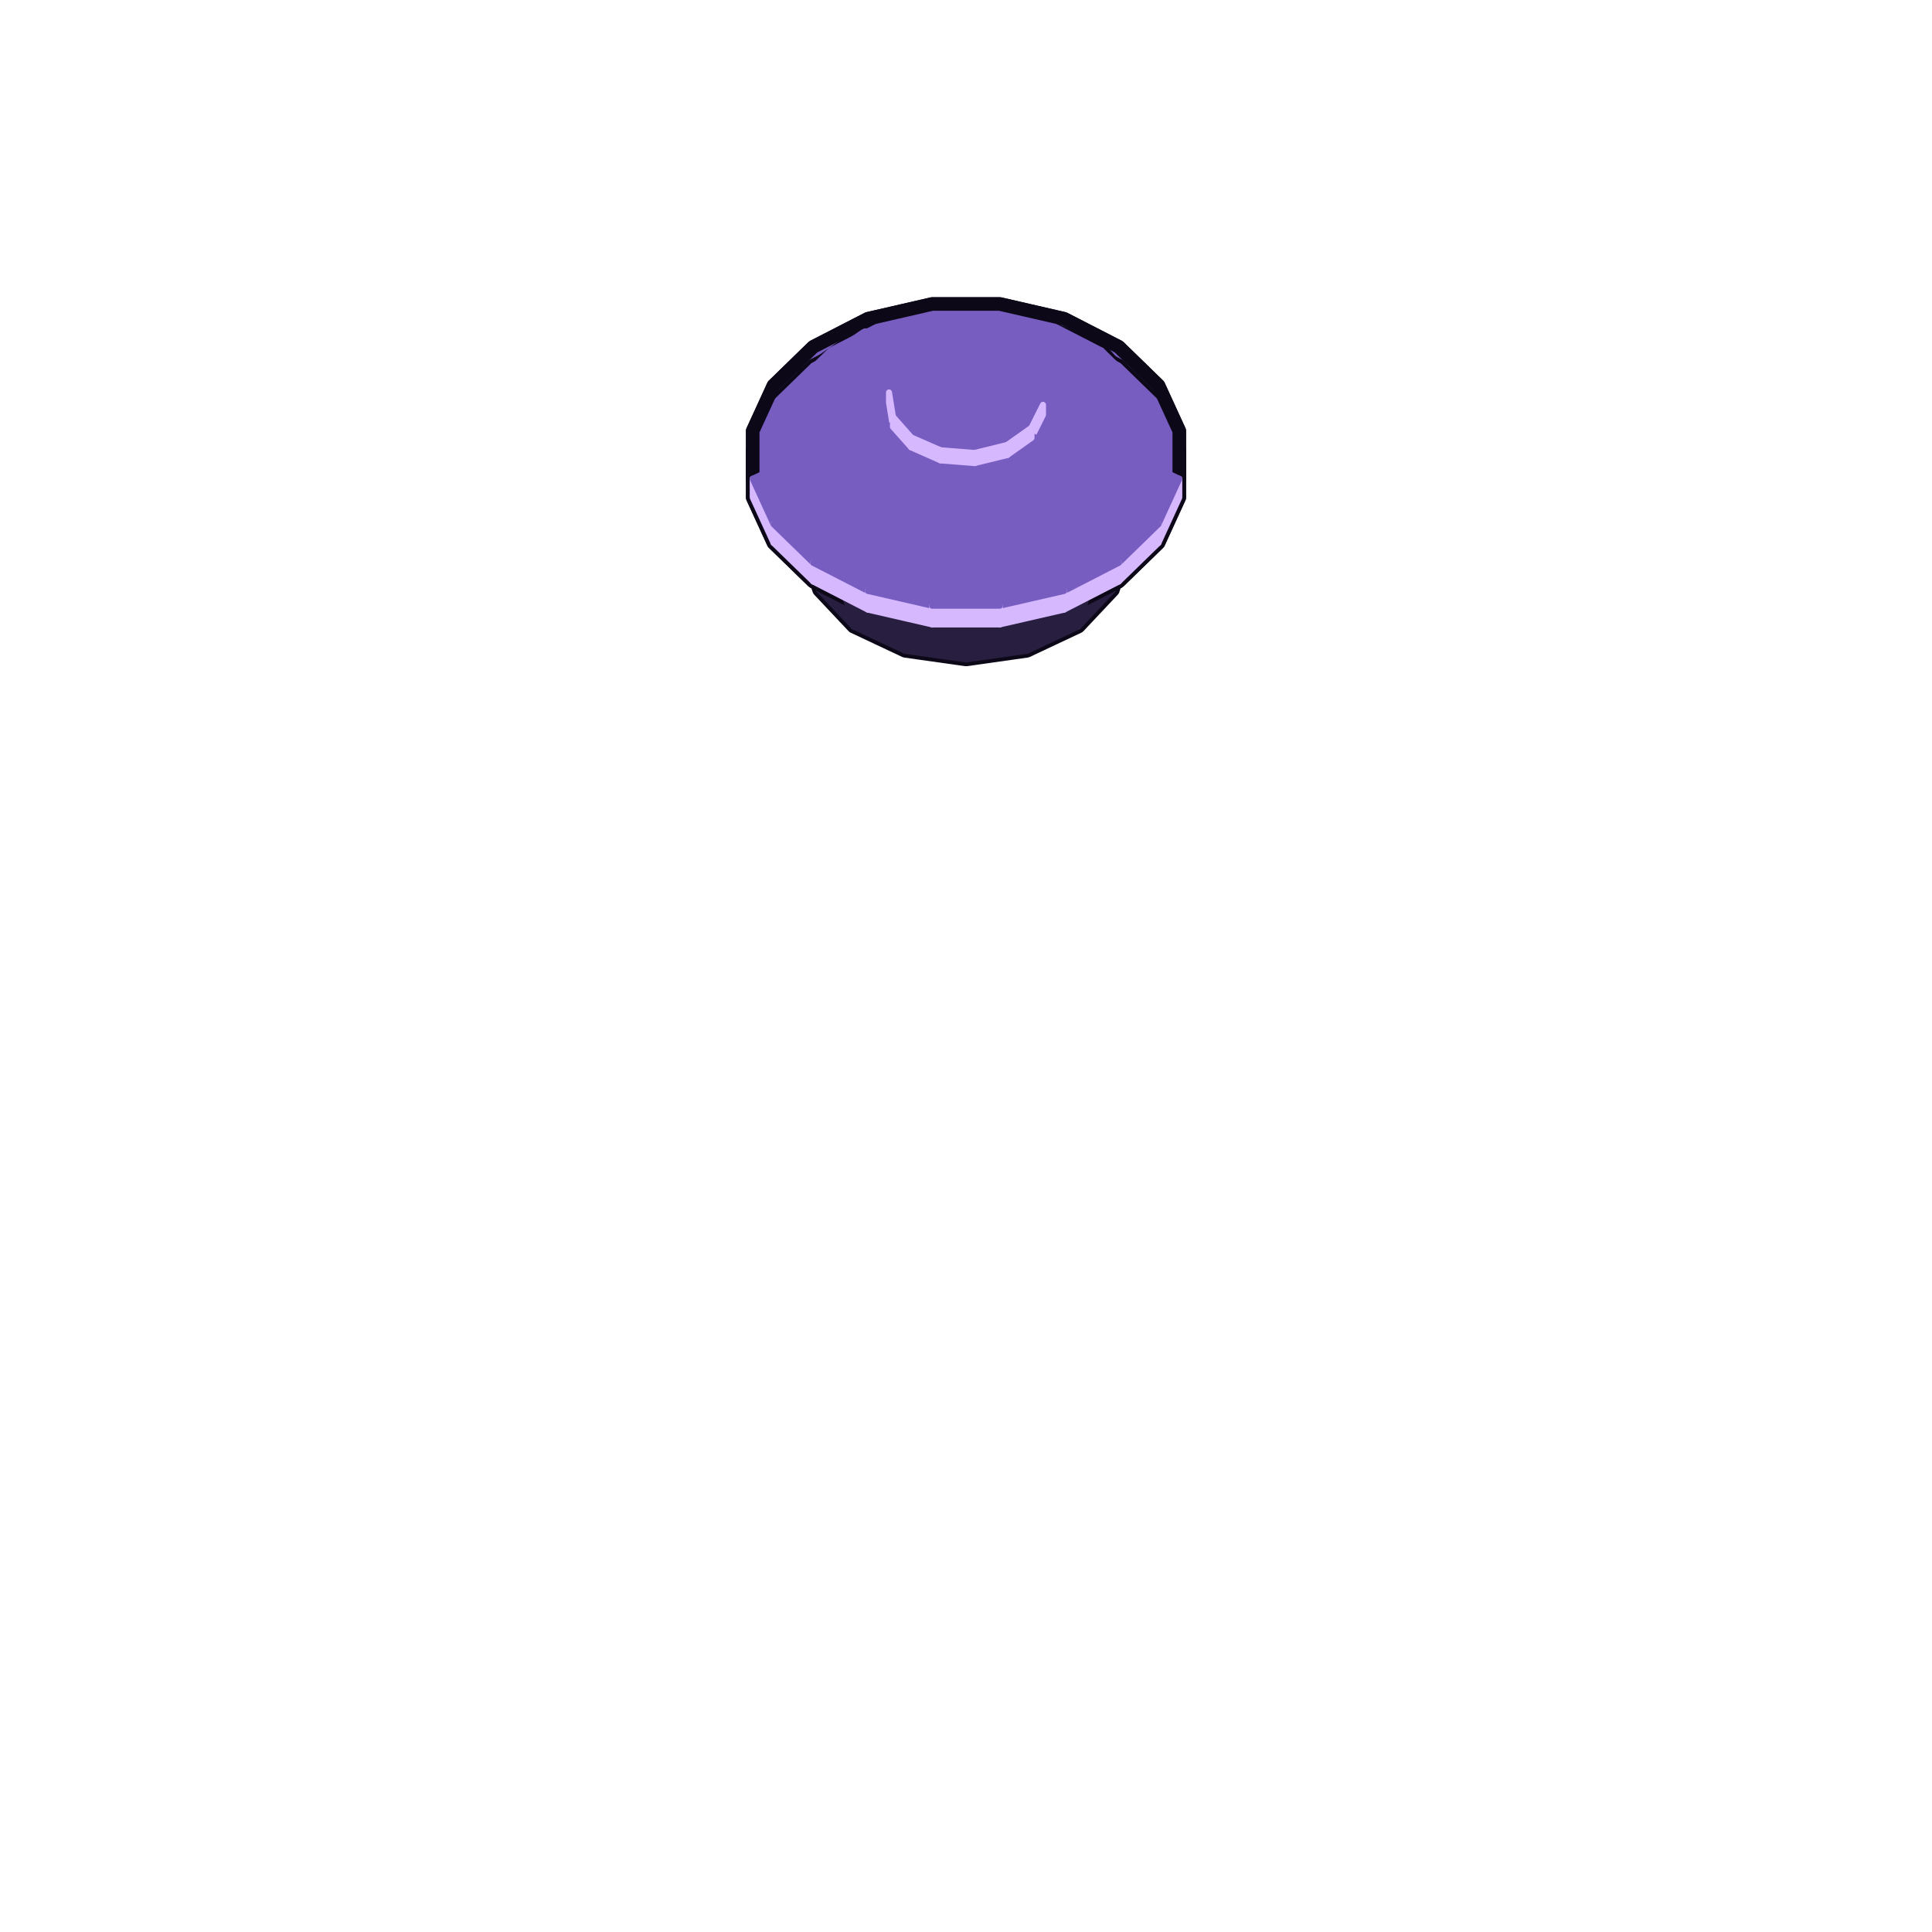
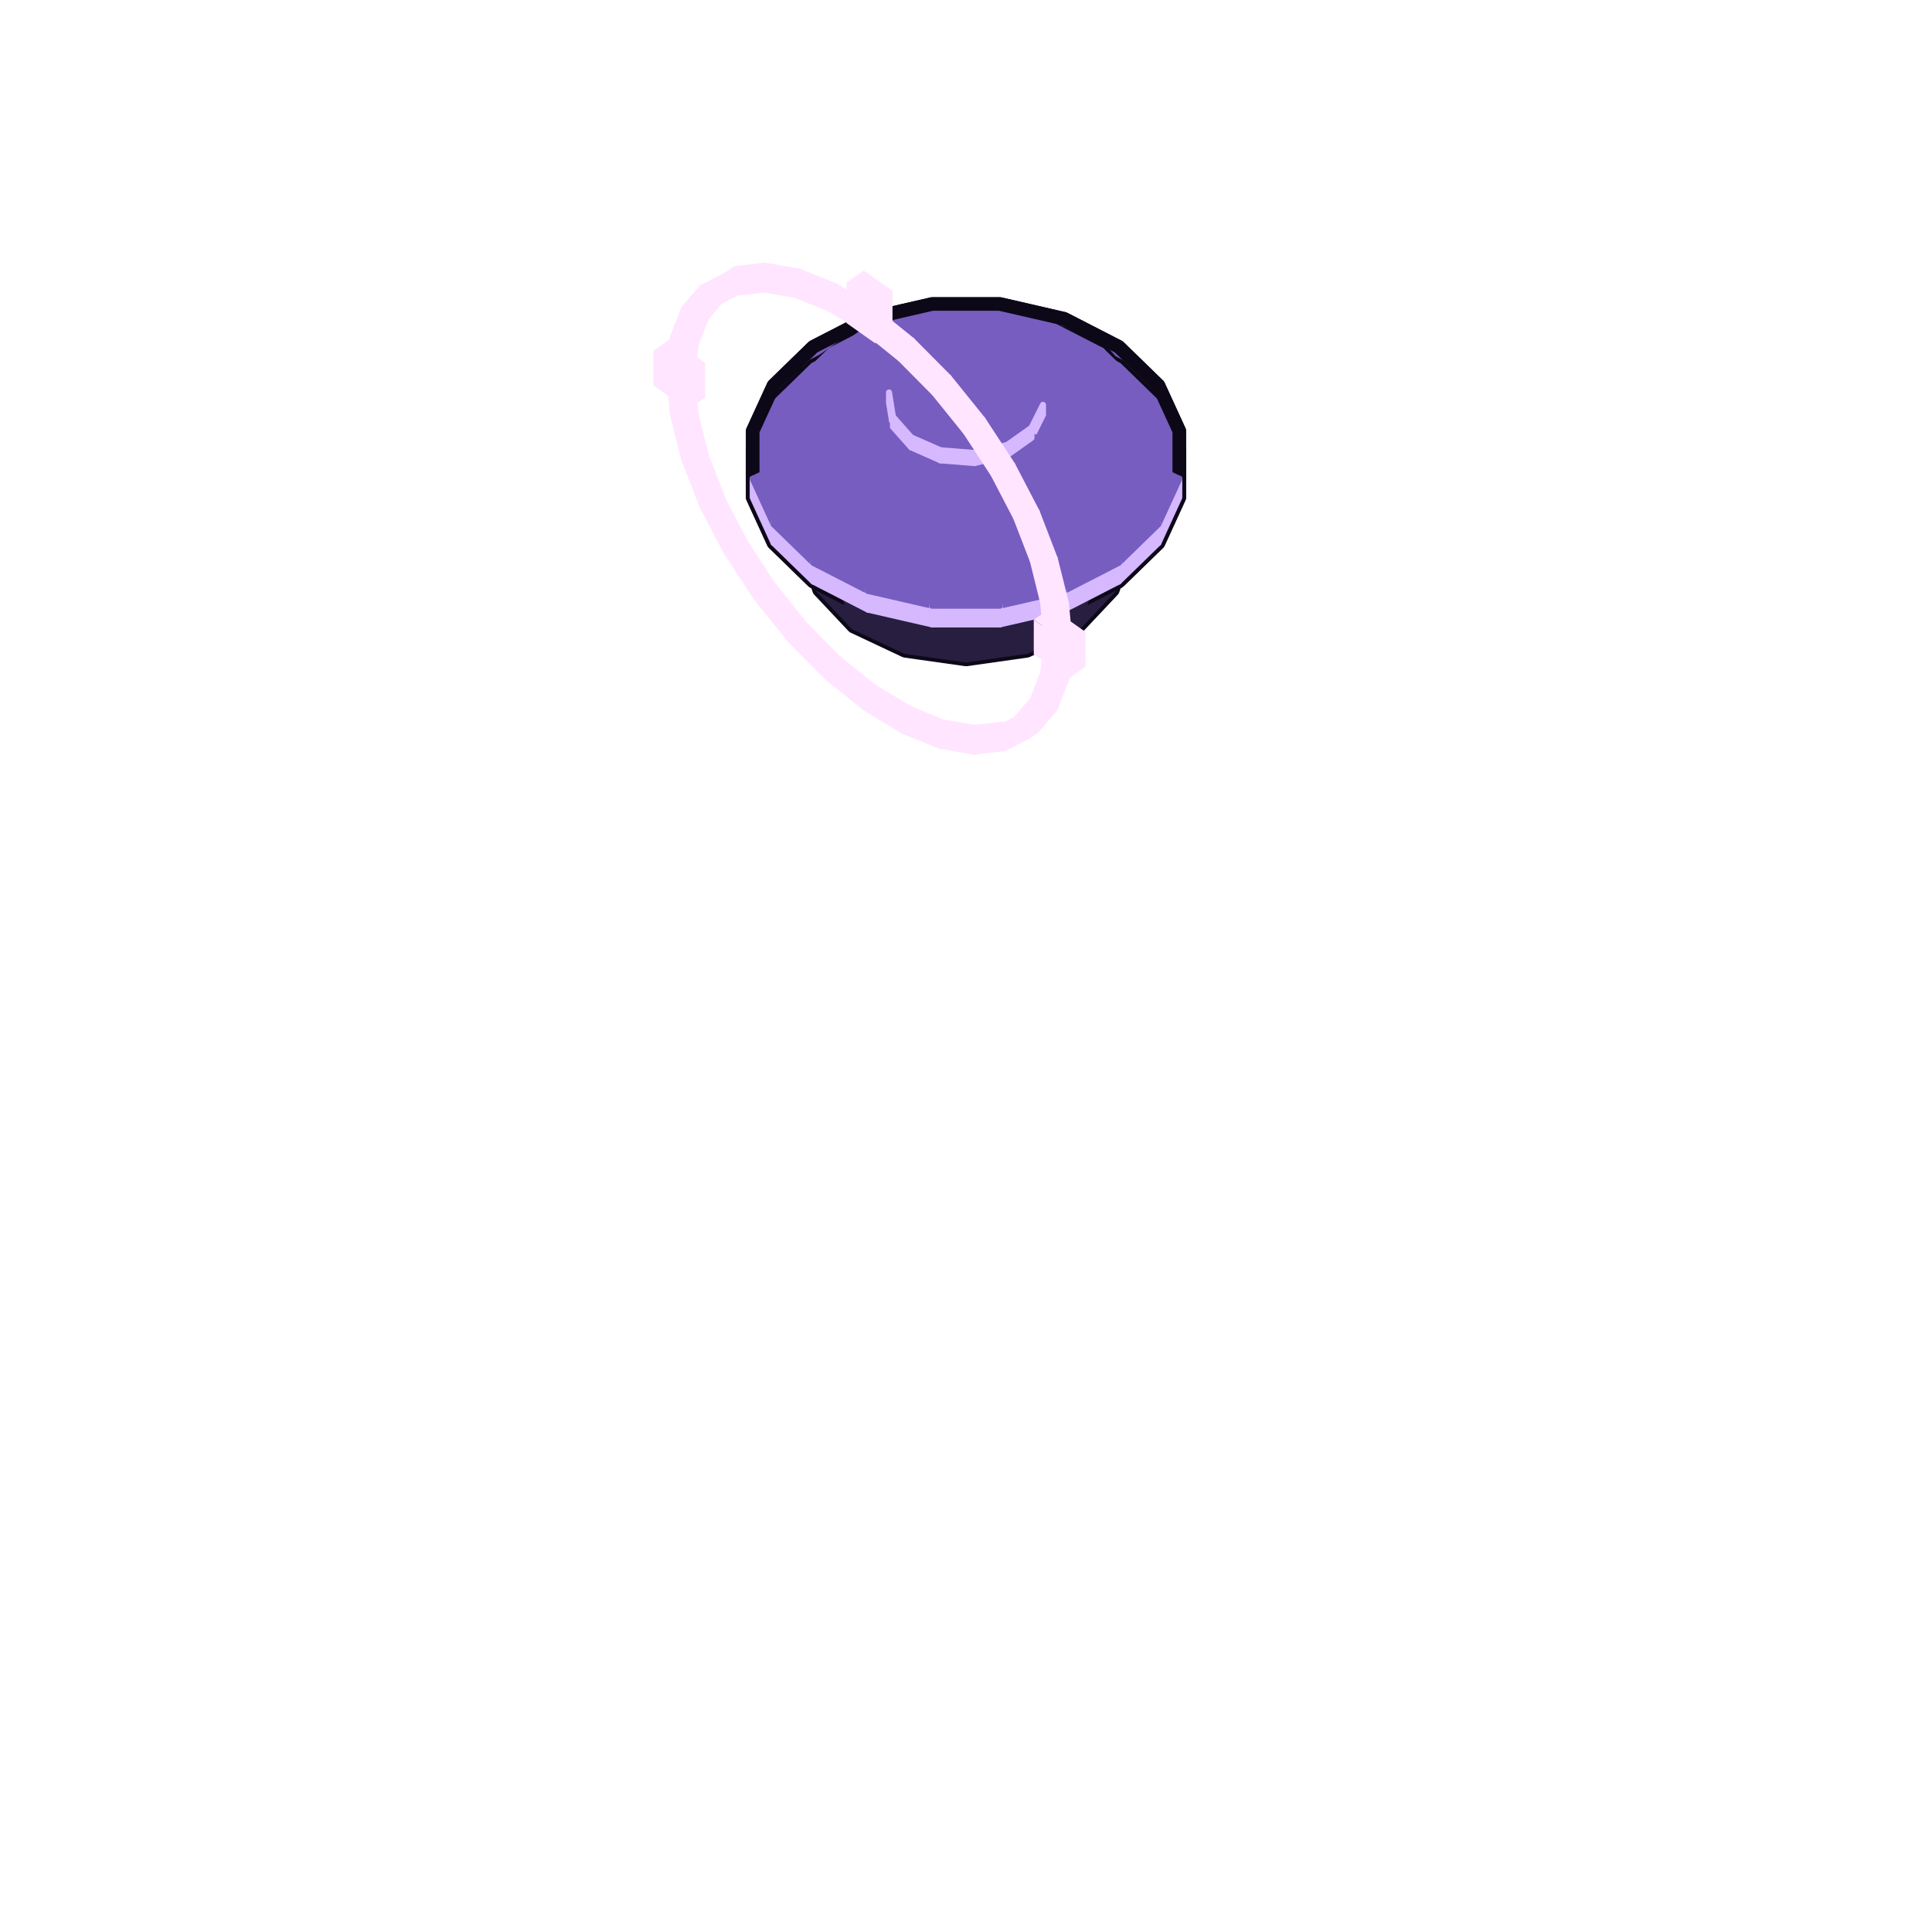
<svg xmlns="http://www.w3.org/2000/svg" viewBox="0 0 128 128" width="128" height="128" data-part-id="mage_head" data-type="head" data-direction="north">
  <g stroke="#0d0818" stroke-width="0.9" stroke-linejoin="round">
    <path d="M49.87 28.55 L51.25 25.54 L53.88 22.98 L57.5 21.12 L61.76 20.14 L66.24 20.14 L70.5 21.12 L74.12 22.98 L76.75 25.54 L78.13 28.55 L78.13 31.72 L76.75 34.73 L74.12 37.29 L70.5 39.15 L66.24 40.13 L61.76 40.13 L57.5 39.15 L53.88 37.29 L51.25 34.73 L49.87 31.72 Z" fill="none" />
    <path d="M66.24 20.14 L61.76 20.14 L62.01 20.7 L65.99 20.7 Z" fill="#775dc0" stroke="#775dc0" stroke-width="0.4" />
    <path d="M70.5 21.12 L66.24 20.14 L65.99 20.7 L69.76 21.57 Z" fill="#775dc0" stroke="#775dc0" stroke-width="0.4" />
    <path d="M61.76 20.14 L57.5 21.12 L58.24 21.57 L62.01 20.7 Z" fill="#775dc0" stroke="#775dc0" stroke-width="0.4" />
    <path d="M74.12 22.98 L70.5 21.12 L69.76 21.57 L72.97 23.22 Z" fill="#775dc0" stroke="#775dc0" stroke-width="0.4" />
    <path d="M57.5 21.12 L53.88 22.98 L55.03 23.22 L58.24 21.57 Z" fill="#775dc0" stroke="#775dc0" stroke-width="0.4" />
+     <path d="M50.64 39.18 L48.81 36.39 L48.14 36.59 L50.11 39.6 Z" fill="#ffe5ff" stroke="#ffe5ff" stroke-width="0.4" />
+     <path d="M48.81 36.39 L47.32 33.51 L46.52 33.48 L48.14 36.59 Z" fill="#ffe5ff" stroke="#ffe5ff" stroke-width="0.4" />
+     <path d="M51.21 38.77 L49.39 35.99 L48.81 36.39 L50.64 39.18 Z" fill="#ffe5ff" stroke="#ffe5ff" stroke-width="0.4" />
+     <path d="M49.39 35.99 L47.89 33.11 L47.32 33.51 L48.81 36.39 Z" fill="#ffe5ff" stroke="#ffe5ff" stroke-width="0.4" />
+     <path d="M52.71 41.76 L50.64 39.18 L50.11 39.6 L52.35 42.38 Z" fill="#ffe5ff" stroke="#ffe5ff" stroke-width="0.4" />
+     <path d="M47.32 33.51 L46.21 30.65 L45.32 30.39 L46.52 33.48 Z" fill="#ffe5ff" stroke="#ffe5ff" stroke-width="0.4" />
+     <path d="M53.29 41.36 L51.21 38.77 L50.64 39.18 L52.71 41.76 Z" fill="#ffe5ff" stroke="#ffe5ff" stroke-width="0.4" />
+     <path d="M47.89 33.11 L46.78 30.24 L46.21 30.65 L47.32 33.51 Z" fill="#ffe5ff" stroke="#ffe5ff" stroke-width="0.4" />
+     <path d="M54.97 44.04 L52.71 41.76 L52.35 42.38 L54.79 44.85 Z" fill="#ffe5ff" stroke="#ffe5ff" stroke-width="0.4" />
+     <path d="M46.21 30.65 L45.52 27.91 L44.58 27.43 L45.32 30.39 Z" fill="#ffe5ff" stroke="#ffe5ff" stroke-width="0.4" />
+     <path d="M55.54 43.64 L53.29 41.36 L52.71 41.76 L54.97 44.04 Z" fill="#ffe5ff" stroke="#ffe5ff" stroke-width="0.4" />
+     <path d="M46.78 30.24 L46.09 27.5 L45.52 27.91 L46.21 30.65 Z" fill="#ffe5ff" stroke="#ffe5ff" stroke-width="0.4" />
    <path d="M53.88 22.98 L51.25 25.54 L52.69 25.49 L55.03 23.22 Z" fill="#775dc0" stroke="#775dc0" stroke-width="0.4" />
    <path d="M76.75 25.54 L74.12 22.98 L72.97 23.22 L75.31 25.49 Z" fill="#775dc0" stroke="#775dc0" stroke-width="0.4" />
    <path d="M51.39 28.56 L53.26 24.79 L57.25 21.96 L62.58 20.64 L68.19 21.09 L72.97 23.22 L75.98 26.6 L76.61 30.56 L74.74 34.33 L70.75 37.16 L65.42 38.48 L59.81 38.03 L55.03 35.91 L52.02 32.52 Z" fill="none" />
    <path d="M57.25 21.96 L53.26 24.79 L55.08 24.26 L58.4 21.92 Z" fill="#775dc0" stroke="#775dc0" stroke-width="0.4" />
    <path d="M56.96 34.91 L58.85 32.6 L62.11 31.26 L65.89 31.26 L69.15 32.6 L71.04 34.91 L71.04 37.58 L70.0 38.91 L68.39 40.87 L65.61 42.01 L62.39 42.01 L59.61 40.87 L58.0 38.91 L56.96 37.58 Z" fill="none" />
    <path d="M69.15 32.6 L65.89 31.26 L62.11 31.26 L58.85 32.6 L56.96 34.91 L56.96 37.58 L58.85 39.89 L62.11 41.22 L65.89 41.22 L69.15 39.89 L71.04 37.58 L71.04 34.91 Z" fill="#8f7fbd" stroke="#8f7fbd" stroke-width="0.4" />
+     <path d="M57.32 45.93 L54.97 44.04 L54.79 44.85 L57.32 46.89 Z" fill="#ffe5ff" stroke="#ffe5ff" stroke-width="0.4" />
+     <path d="M45.52 27.91 L45.29 25.4 L44.34 24.72 L44.58 27.43 Z" fill="#ffe5ff" stroke="#ffe5ff" stroke-width="0.4" />
+     <path d="M57.89 45.53 L55.54 43.64 L54.97 44.04 L57.32 45.93 Z" fill="#ffe5ff" stroke="#ffe5ff" stroke-width="0.4" />
+     <path d="M46.09 27.5 L45.86 24.99 L45.29 25.4 L45.52 27.91 Z" fill="#ffe5ff" stroke="#ffe5ff" stroke-width="0.4" />
    <path d="M67.48 21.2 L62.82 20.82 L63.33 22.81 L65.96 23.02 Z" fill="#775dc0" stroke="#775dc0" stroke-width="0.4" />
    <path d="M62.82 20.82 L58.4 21.92 L60.84 23.43 L63.33 22.81 Z" fill="#775dc0" stroke="#775dc0" stroke-width="0.4" />
    <path d="M75.98 26.6 L72.97 23.22 L71.45 22.96 L73.94 25.76 Z" fill="#775dc0" stroke="#775dc0" stroke-width="0.4" />
+     <path d="M43.29 25.53 L45.58 27.15 L45.58 24.86 L43.29 23.24 Z" fill="#ffe5ff" stroke="none" />
    <path d="M71.45 22.96 L67.48 21.2 L65.96 23.02 L68.2 24.01 Z" fill="#775dc0" stroke="#775dc0" stroke-width="0.4" />
+     <path d="M45.58 27.15 L46.72 26.34 L46.72 24.05 L45.58 24.86 Z" fill="#ffe5ff" stroke="none" />
+     <path d="M45.58 24.86 L46.72 24.05 L44.43 22.43 L43.29 23.24 Z" fill="#ffe5ff" stroke="none" />
    <path d="M51.25 25.54 L49.87 28.55 L51.47 28.16 L52.69 25.49 Z" fill="#775dc0" stroke="#775dc0" stroke-width="0.4" />
    <path d="M78.13 28.55 L76.75 25.54 L75.31 25.49 L76.53 28.16 Z" fill="#775dc0" stroke="#775dc0" stroke-width="0.4" />
    <path d="M68.39 40.87 L70.0 38.91 L71.04 37.58 L69.15 39.89 Z" fill="#271e40" stroke="#271e40" stroke-width="0.4" />
    <path d="M58.0 38.91 L59.61 40.87 L58.85 39.89 L56.96 37.58 Z" fill="#8f7fbd" stroke="#8f7fbd" stroke-width="0.4" />
+     <path d="M45.29 25.4 L45.52 23.22 L44.58 22.37 L44.34 24.72 Z" fill="#ffe5ff" stroke="#ffe5ff" stroke-width="0.4" />
+     <path d="M59.66 47.36 L57.32 45.93 L57.32 46.89 L59.85 48.43 Z" fill="#ffe5ff" stroke="#ffe5ff" stroke-width="0.4" />
+     <path d="M45.86 24.99 L46.09 22.81 L45.52 23.22 L45.29 25.4 Z" fill="#ffe5ff" stroke="#ffe5ff" stroke-width="0.4" />
+     <path d="M60.24 46.95 L57.89 45.53 L57.32 45.93 L59.66 47.36 Z" fill="#ffe5ff" stroke="#ffe5ff" stroke-width="0.4" />
    <path d="M58.4 21.92 L55.08 24.26 L58.97 24.75 L60.84 23.43 Z" fill="#775dc0" stroke="#775dc0" stroke-width="0.4" />
    <path d="M52.39 33.0 L53.27 29.86 L55.79 27.19 L59.56 25.41 L64.0 24.79 L68.44 25.41 L72.21 27.19 L74.73 29.86 L75.61 33.0 L74.73 36.14 L73.73 39.09 L71.45 41.51 L68.03 43.12 L64.0 43.69 L59.97 43.12 L56.55 41.51 L54.27 39.09 L53.27 36.14 Z" fill="none" />
    <path d="M72.21 27.19 L68.44 25.41 L64.0 24.79 L59.56 25.41 L55.79 27.19 L53.27 29.86 L52.39 33.0 L53.27 36.14 L55.79 38.8 L59.56 40.58 L64.0 41.21 L68.44 40.58 L72.21 38.8 L74.73 36.14 L75.61 33.0 L74.73 29.86 Z" fill="#463673" stroke="#463673" stroke-width="0.4" />
    <path d="M53.26 24.79 L51.39 28.56 L53.54 27.39 L55.08 24.26 Z" fill="#775dc0" stroke="#775dc0" stroke-width="0.4" />
    <path d="M73.73 39.09 L74.53 36.24 L75.61 33.0 L74.73 36.14 Z" fill="#271e40" stroke="#271e40" stroke-width="0.4" />
    <path d="M53.47 36.24 L54.27 39.09 L53.27 36.14 L52.39 33.0 Z" fill="#271e40" stroke="#271e40" stroke-width="0.4" />
    <path d="M73.94 25.76 L71.45 22.96 L68.2 24.01 L69.61 25.6 Z" fill="#775dc0" stroke="#775dc0" stroke-width="0.4" />
    <path d="M51.31 31.85 L52.28 28.42 L55.03 25.51 L59.14 23.56 L64.0 22.88 L68.86 23.56 L72.97 25.51 L75.72 28.42 L76.69 31.85 L75.72 35.29 L72.97 38.2 L72.21 38.8 L68.44 40.58 L64.0 41.21 L59.56 40.58 L55.79 38.8 L55.03 38.2 L52.28 35.29 Z" fill="none" />
    <path d="M72.97 25.51 L68.86 23.56 L64.0 22.88 L59.14 23.56 L55.03 25.51 L52.28 28.42 L51.31 31.85 L52.28 35.29 L55.03 38.2 L59.14 40.14 L64.0 40.82 L68.86 40.14 L72.97 38.2 L75.72 35.29 L76.69 31.85 L75.72 28.42 Z" fill="#775dc0" stroke="#775dc0" stroke-width="0.4" />
    <path d="M49.87 29.79 L51.25 26.78 L53.88 24.22 L57.5 22.36 L61.76 21.38 L66.24 21.38 L70.5 22.36 L74.12 24.22 L76.75 26.78 L78.13 29.79 L78.13 32.96 L76.75 35.97 L74.12 38.53 L70.5 40.39 L66.24 41.37 L61.76 41.37 L57.5 40.39 L53.88 38.53 L51.25 35.97 L49.87 32.96 Z" fill="none" />
    <path d="M74.12 24.22 L70.5 22.36 L66.24 21.38 L61.76 21.38 L57.5 22.36 L53.88 24.22 L51.25 26.78 L49.87 29.79 L49.87 32.96 L51.25 35.97 L53.88 38.53 L57.5 40.39 L61.76 41.37 L66.24 41.37 L70.5 40.39 L74.12 38.53 L76.75 35.97 L78.13 32.96 L78.13 29.79 L76.75 26.78 Z" fill="#775dc0" stroke="#775dc0" stroke-width="0.4" />
    <path d="M59.61 40.87 L62.39 42.01 L62.11 41.22 L58.85 39.89 Z" fill="#8f7fbd" stroke="#8f7fbd" stroke-width="0.4" />
    <path d="M65.61 42.01 L68.39 40.87 L69.15 39.89 L65.89 41.22 Z" fill="#271e40" stroke="#271e40" stroke-width="0.4" />
+     <path d="M45.52 23.22 L46.21 21.44 L45.32 20.45 L44.58 22.37 Z" fill="#ffe5ff" stroke="#ffe5ff" stroke-width="0.4" />
+     <path d="M61.92 48.27 L59.66 47.36 L59.85 48.43 L62.29 49.41 Z" fill="#ffe5ff" stroke="#ffe5ff" stroke-width="0.4" />
+     <path d="M46.09 22.81 L46.78 21.04 L46.21 21.44 L45.52 23.22 Z" fill="#ffe5ff" stroke="#ffe5ff" stroke-width="0.4" />
+     <path d="M62.49 47.87 L60.24 46.95 L59.66 47.36 L61.92 48.27 Z" fill="#ffe5ff" stroke="#ffe5ff" stroke-width="0.4" />
    <path d="M62.39 42.01 L65.61 42.01 L65.89 41.22 L62.11 41.22 Z" fill="#8f7fbd" stroke="#8f7fbd" stroke-width="0.4" />
    <path d="M55.08 24.26 L53.54 27.39 L58.1 26.51 L58.97 24.75 Z" fill="#775dc0" stroke="#775dc0" stroke-width="0.4" />
    <path d="M76.61 30.56 L75.98 26.6 L73.94 25.76 L74.46 29.06 Z" fill="#775dc0" stroke="#775dc0" stroke-width="0.4" />
    <path d="M49.87 28.55 L49.87 31.72 L51.47 30.96 L51.47 28.16 Z" fill="#775dc0" stroke="#775dc0" stroke-width="0.4" />
    <path d="M78.13 31.72 L78.13 28.55 L76.53 28.16 L76.53 30.96 Z" fill="#775dc0" stroke="#775dc0" stroke-width="0.4" />
    <path d="M65.96 23.02 L63.33 22.81 L64.0 26.6 L64.0 26.6 Z" fill="#775dc0" stroke="#775dc0" stroke-width="0.4" />
    <path d="M72.97 23.22 L69.76 21.57 L65.99 20.7 L62.01 20.7 L58.24 21.57 L55.03 23.22 L52.69 25.49 L51.47 28.16 L51.47 30.96 L52.69 33.63 L55.03 35.91 L58.24 37.56 L62.01 38.42 L65.99 38.42 L69.76 37.56 L72.97 35.91 L75.31 33.63 L76.53 30.96 L76.53 28.16 L75.31 25.49 Z" fill="#775dc0" stroke="#775dc0" stroke-width="0.4" />
    <path d="M63.33 22.81 L60.84 23.43 L64.0 26.6 L64.0 26.6 Z" fill="#775dc0" stroke="#775dc0" stroke-width="0.4" />
    <path d="M68.2 24.01 L65.96 23.02 L64.0 26.6 L64.0 26.6 Z" fill="#775dc0" stroke="#775dc0" stroke-width="0.4" />
    <path d="M60.84 23.43 L58.97 24.75 L64.0 26.6 L64.0 26.6 Z" fill="#775dc0" stroke="#775dc0" stroke-width="0.4" />
    <path d="M54.27 39.09 L56.55 41.51 L55.79 38.8 L53.27 36.14 Z" fill="#271e40" stroke="#271e40" stroke-width="0.4" />
    <path d="M71.45 41.51 L73.73 39.09 L74.73 36.14 L72.21 38.8 Z" fill="#271e40" stroke="#271e40" stroke-width="0.4" />
    <path d="M74.46 29.06 L73.94 25.76 L69.61 25.6 L69.9 27.45 Z" fill="#775dc0" stroke="#775dc0" stroke-width="0.4" />
    <path d="M69.61 25.6 L68.2 24.01 L64.0 26.6 L64.0 26.6 Z" fill="#775dc0" stroke="#775dc0" stroke-width="0.4" />
    <path d="M58.97 24.75 L58.1 26.51 L64.0 26.6 L64.0 26.6 Z" fill="#775dc0" stroke="#775dc0" stroke-width="0.4" />
+     <path d="M46.78 21.04 L47.89 19.74 L47.32 20.15 L46.21 21.44 Z" fill="#ffe5ff" stroke="#ffe5ff" stroke-width="0.4" />
+     <path d="M64.57 48.22 L62.49 47.87 L61.92 48.27 L64.0 48.63 Z" fill="#ffe5ff" stroke="#ffe5ff" stroke-width="0.4" />
    <path d="M51.39 28.56 L52.02 32.52 L54.06 30.68 L53.54 27.39 Z" fill="#775dc0" stroke="#775dc0" stroke-width="0.4" />
+     <path d="M46.21 21.44 L47.32 20.15 L46.52 19.06 L45.32 20.45 Z" fill="#ffe5ff" stroke="#ffe5ff" stroke-width="0.4" />
+     <path d="M64.0 48.63 L61.92 48.27 L62.29 49.41 L64.53 49.8 Z" fill="#ffe5ff" stroke="#ffe5ff" stroke-width="0.4" />
    <path d="M69.9 27.45 L69.61 25.6 L64.0 26.6 L64.0 26.6 Z" fill="#775dc0" stroke="#775dc0" stroke-width="0.4" />
    <path d="M53.54 27.39 L54.06 30.68 L58.39 28.37 L58.1 26.51 Z" fill="#775dc0" stroke="#775dc0" stroke-width="0.4" />
    <path d="M58.1 26.51 L58.39 28.37 L64.0 26.6 L64.0 26.6 Z" fill="#775dc0" stroke="#775dc0" stroke-width="0.4" />
    <path d="M49.87 28.55 L51.25 25.54 L53.88 22.98 L57.5 21.12 L61.76 20.14 L66.24 20.14 L70.5 21.12 L74.12 22.98 L76.75 25.54 L78.13 28.55 L78.13 32.96 L76.75 35.97 L74.12 38.53 L70.5 40.39 L66.24 41.37 L61.76 41.37 L57.5 40.39 L53.88 38.53 L51.25 35.97 L49.87 32.96 Z" fill="none" />
    <path d="M49.87 32.96 L51.25 35.97 L51.25 34.73 L49.87 31.72 Z" fill="#d6b8ff" stroke="#d6b8ff" stroke-width="0.4" />
    <path d="M76.75 35.97 L78.13 32.96 L78.13 31.72 L76.75 34.73 Z" fill="#d6b8ff" stroke="#d6b8ff" stroke-width="0.4" />
    <path d="M58.9 26.67 L59.16 28.28 L59.16 27.61 L58.9 26.0 Z" fill="#d6b8ff" stroke="#d6b8ff" stroke-width="0.4" />
    <path d="M69.03 29.22 L69.9 27.45 L64.0 26.6 L64.0 26.6 Z" fill="#775dc0" stroke="#775dc0" stroke-width="0.4" />
    <path d="M53.27 36.14 L55.79 38.8 L55.03 38.2 L52.28 35.29 Z" fill="#463673" stroke="#463673" stroke-width="0.4" />
    <path d="M72.21 38.8 L74.73 36.14 L75.72 35.29 L72.97 38.2 Z" fill="#271e40" stroke="#271e40" stroke-width="0.4" />
    <path d="M49.87 31.72 L51.25 34.73 L52.69 33.63 L51.47 30.96 Z" fill="#775dc0" stroke="#775dc0" stroke-width="0.4" />
    <path d="M76.75 34.73 L78.13 31.72 L76.53 30.96 L75.31 33.63 Z" fill="#775dc0" stroke="#775dc0" stroke-width="0.4" />
    <path d="M56.55 41.51 L59.97 43.12 L59.56 40.58 L55.79 38.8 Z" fill="#271e40" stroke="#271e40" stroke-width="0.4" />
    <path d="M68.03 43.12 L71.45 41.51 L72.21 38.8 L68.44 40.58 Z" fill="#271e40" stroke="#271e40" stroke-width="0.4" />
    <path d="M58.39 28.37 L59.8 29.95 L64.0 26.6 L64.0 26.6 Z" fill="#775dc0" stroke="#775dc0" stroke-width="0.4" />
    <path d="M74.74 34.33 L76.61 30.56 L74.46 29.06 L72.92 32.19 Z" fill="#775dc0" stroke="#775dc0" stroke-width="0.4" />
    <path d="M68.34 29.01 L69.1 27.48 L69.1 26.82 L68.34 28.34 Z" fill="#d6b8ff" stroke="#d6b8ff" stroke-width="0.4" />
    <path d="M72.92 32.19 L74.46 29.06 L69.9 27.45 L69.03 29.22 Z" fill="#775dc0" stroke="#775dc0" stroke-width="0.4" />
    <path d="M67.16 30.54 L69.03 29.22 L64.0 26.6 L64.0 26.6 Z" fill="#775dc0" stroke="#775dc0" stroke-width="0.4" />
+     <path d="M66.4 48.02 L64.57 48.22 L64.0 48.63 L65.82 48.42 Z" fill="#ffe5ff" stroke="#ffe5ff" stroke-width="0.4" />
+     <path d="M47.89 19.74 L49.39 18.98 L48.81 19.38 L47.32 20.15 Z" fill="#ffe5ff" stroke="#ffe5ff" stroke-width="0.4" />
    <path d="M59.8 29.95 L62.04 30.95 L64.0 26.6 L64.0 26.6 Z" fill="#775dc0" stroke="#775dc0" stroke-width="0.4" />
+     <path d="M47.32 20.15 L48.81 19.38 L48.14 18.23 L46.52 19.06 Z" fill="#ffe5ff" stroke="#ffe5ff" stroke-width="0.4" />
+     <path d="M65.82 48.42 L64.0 48.63 L64.53 49.8 L66.5 49.57 Z" fill="#ffe5ff" stroke="#ffe5ff" stroke-width="0.4" />
    <path d="M59.16 28.28 L60.37 29.64 L60.37 28.98 L59.16 27.61 Z" fill="#d6b8ff" stroke="#d6b8ff" stroke-width="0.4" />
    <path d="M64.67 31.16 L67.16 30.54 L64.0 26.6 L64.0 26.6 Z" fill="#775dc0" stroke="#775dc0" stroke-width="0.4" />
    <path d="M59.97 43.12 L64.0 43.69 L64.0 41.21 L59.56 40.58 Z" fill="#271e40" stroke="#271e40" stroke-width="0.4" />
    <path d="M64.0 43.69 L68.03 43.12 L68.44 40.58 L64.0 41.21 Z" fill="#271e40" stroke="#271e40" stroke-width="0.4" />
    <path d="M62.04 30.95 L64.67 31.16 L64.0 26.6 L64.0 26.6 Z" fill="#775dc0" stroke="#775dc0" stroke-width="0.4" />
    <path d="M54.06 30.68 L56.55 33.49 L59.8 29.95 L58.39 28.37 Z" fill="#775dc0" stroke="#775dc0" stroke-width="0.4" />
    <path d="M66.73 30.15 L68.34 29.01 L68.34 28.34 L66.73 29.48 Z" fill="#d6b8ff" stroke="#d6b8ff" stroke-width="0.4" />
    <path d="M52.02 32.52 L55.03 35.91 L56.55 33.49 L54.06 30.68 Z" fill="#775dc0" stroke="#775dc0" stroke-width="0.4" />
    <path d="M55.79 38.8 L59.56 40.58 L59.14 40.14 L55.03 38.2 Z" fill="#463673" stroke="#463673" stroke-width="0.4" />
    <path d="M68.44 40.58 L72.21 38.8 L72.97 38.2 L68.86 40.14 Z" fill="#271e40" stroke="#271e40" stroke-width="0.4" />
    <path d="M60.37 29.64 L62.31 30.5 L62.31 29.83 L60.37 28.98 Z" fill="#d6b8ff" stroke="#d6b8ff" stroke-width="0.4" />
    <path d="M51.25 35.97 L53.88 38.53 L53.88 37.29 L51.25 34.73 Z" fill="#d6b8ff" stroke="#d6b8ff" stroke-width="0.4" />
    <path d="M74.12 38.53 L76.75 35.97 L76.75 34.73 L74.12 37.29 Z" fill="#d6b8ff" stroke="#d6b8ff" stroke-width="0.4" />
    <path d="M64.57 30.68 L66.73 30.15 L66.73 29.48 L64.57 30.01 Z" fill="#d6b8ff" stroke="#d6b8ff" stroke-width="0.4" />
    <path d="M51.25 34.73 L53.88 37.29 L55.03 35.91 L52.69 33.63 Z" fill="#775dc0" stroke="#775dc0" stroke-width="0.4" />
    <path d="M74.12 37.29 L76.75 34.73 L75.31 33.63 L72.97 35.91 Z" fill="#775dc0" stroke="#775dc0" stroke-width="0.4" />
    <path d="M69.6 34.53 L72.92 32.19 L69.03 29.22 L67.16 30.54 Z" fill="#775dc0" stroke="#775dc0" stroke-width="0.4" />
    <path d="M62.31 30.5 L64.57 30.68 L64.57 30.01 L62.31 29.83 Z" fill="#d6b8ff" stroke="#d6b8ff" stroke-width="0.4" />
+     <path d="M48.14 18.23 L50.11 18.01 L50.68 17.6 L48.71 17.83 Z" fill="#ffe5ff" stroke="#ffe5ff" stroke-width="0.4" />
+     <path d="M68.11 48.75 L66.5 49.57 L67.07 49.17 L68.69 48.34 Z" fill="#ffe5ff" stroke="#ffe5ff" stroke-width="0.4" />
    <path d="M70.75 37.16 L74.74 34.33 L72.92 32.19 L69.6 34.53 Z" fill="#775dc0" stroke="#775dc0" stroke-width="0.4" />
    <path d="M56.55 33.49 L60.52 35.25 L62.04 30.95 L59.8 29.95 Z" fill="#775dc0" stroke="#775dc0" stroke-width="0.4" />
+     <path d="M48.81 19.38 L50.64 19.18 L50.11 18.01 L48.14 18.23 Z" fill="#ffe5ff" stroke="#ffe5ff" stroke-width="0.4" />
+     <path d="M67.32 47.66 L65.82 48.42 L66.5 49.57 L68.11 48.75 Z" fill="#ffe5ff" stroke="#ffe5ff" stroke-width="0.4" />
    <path d="M59.56 40.58 L64.0 41.21 L64.0 40.82 L59.14 40.14 Z" fill="#463673" stroke="#463673" stroke-width="0.4" />
    <path d="M64.0 41.21 L68.44 40.58 L68.86 40.14 L64.0 40.82 Z" fill="#271e40" stroke="#271e40" stroke-width="0.4" />
    <path d="M65.18 35.62 L69.6 34.53 L67.16 30.54 L64.67 31.16 Z" fill="#775dc0" stroke="#775dc0" stroke-width="0.4" />
    <path d="M60.52 35.25 L65.18 35.62 L64.67 31.16 L62.04 30.95 Z" fill="#775dc0" stroke="#775dc0" stroke-width="0.4" />
    <path d="M53.88 38.53 L57.5 40.39 L57.5 39.15 L53.88 37.29 Z" fill="#d6b8ff" stroke="#d6b8ff" stroke-width="0.4" />
    <path d="M70.5 40.39 L74.12 38.53 L74.12 37.29 L70.5 39.15 Z" fill="#d6b8ff" stroke="#d6b8ff" stroke-width="0.4" />
    <path d="M55.03 35.91 L59.81 38.03 L60.52 35.25 L56.55 33.49 Z" fill="#775dc0" stroke="#775dc0" stroke-width="0.4" />
    <path d="M53.88 37.29 L57.5 39.15 L58.24 37.56 L55.03 35.91 Z" fill="#775dc0" stroke="#775dc0" stroke-width="0.4" />
    <path d="M70.5 39.15 L74.12 37.29 L72.97 35.91 L69.76 37.56 Z" fill="#775dc0" stroke="#775dc0" stroke-width="0.4" />
    <path d="M65.42 38.48 L70.75 37.16 L69.6 34.53 L65.18 35.62 Z" fill="#775dc0" stroke="#775dc0" stroke-width="0.4" />
    <path d="M59.81 38.03 L65.42 38.48 L65.18 35.62 L60.52 35.25 Z" fill="#775dc0" stroke="#775dc0" stroke-width="0.4" />
+     <path d="M50.11 18.01 L52.35 18.4 L52.92 17.99 L50.68 17.6 Z" fill="#ffe5ff" stroke="#ffe5ff" stroke-width="0.4" />
+     <path d="M69.31 47.35 L68.11 48.75 L68.69 48.34 L69.88 46.95 Z" fill="#ffe5ff" stroke="#ffe5ff" stroke-width="0.4" />
+     <path d="M50.64 19.18 L52.71 19.54 L52.35 18.4 L50.11 18.01 Z" fill="#ffe5ff" stroke="#ffe5ff" stroke-width="0.4" />
+     <path d="M68.43 46.36 L67.32 47.66 L68.11 48.75 L69.31 47.35 Z" fill="#ffe5ff" stroke="#ffe5ff" stroke-width="0.4" />
    <path d="M57.5 40.39 L61.76 41.37 L61.76 40.13 L57.5 39.15 Z" fill="#d6b8ff" stroke="#d6b8ff" stroke-width="0.4" />
    <path d="M66.24 41.37 L70.5 40.39 L70.5 39.15 L66.24 40.13 Z" fill="#d6b8ff" stroke="#d6b8ff" stroke-width="0.4" />
    <path d="M57.5 39.15 L61.76 40.13 L62.01 38.42 L58.24 37.56 Z" fill="#775dc0" stroke="#775dc0" stroke-width="0.4" />
    <path d="M66.24 40.13 L70.5 39.15 L69.76 37.56 L65.99 38.42 Z" fill="#775dc0" stroke="#775dc0" stroke-width="0.4" />
    <path d="M61.76 41.37 L66.24 41.37 L66.24 40.13 L61.76 40.13 Z" fill="#d6b8ff" stroke="#d6b8ff" stroke-width="0.4" />
    <path d="M61.76 40.13 L66.24 40.13 L65.99 38.42 L62.01 38.42 Z" fill="#775dc0" stroke="#775dc0" stroke-width="0.4" />
+     <path d="M52.71 19.54 L54.97 20.45 L54.79 19.38 L52.35 18.4 Z" fill="#ffe5ff" stroke="#ffe5ff" stroke-width="0.4" />
+     <path d="M69.11 44.59 L68.43 46.36 L69.31 47.35 L70.05 45.44 Z" fill="#ffe5ff" stroke="#ffe5ff" stroke-width="0.4" />
+     <path d="M52.35 18.4 L54.79 19.38 L55.36 18.97 L52.92 17.99 Z" fill="#ffe5ff" stroke="#ffe5ff" stroke-width="0.4" />
+     <path d="M70.05 45.44 L69.31 47.35 L69.88 46.95 L70.62 45.03 Z" fill="#ffe5ff" stroke="#ffe5ff" stroke-width="0.4" />
+     <path d="M54.97 20.45 L57.32 21.88 L57.32 20.92 L54.79 19.38 Z" fill="#ffe5ff" stroke="#ffe5ff" stroke-width="0.4" />
+     <path d="M69.35 42.41 L69.11 44.59 L70.05 45.44 L70.3 43.08 Z" fill="#ffe5ff" stroke="#ffe5ff" stroke-width="0.4" />
+     <path d="M54.79 19.38 L57.32 20.92 L57.89 20.52 L55.36 18.97 Z" fill="#ffe5ff" stroke="#ffe5ff" stroke-width="0.4" />
+     <path d="M70.3 43.08 L70.05 45.44 L70.62 45.03 L70.87 42.68 Z" fill="#ffe5ff" stroke="#ffe5ff" stroke-width="0.4" />
+     <path d="M68.49 43.35 L70.78 44.97 L70.78 42.68 L68.49 41.06 Z" fill="#ffe5ff" stroke="none" />
+     <path d="M70.78 44.97 L71.92 44.16 L71.92 41.87 L70.78 42.68 Z" fill="#ffe5ff" stroke="none" />
+     <path d="M70.78 42.68 L71.92 41.87 L69.63 40.25 L68.49 41.06 Z" fill="#ffe5ff" stroke="none" />
+     <path d="M57.32 21.88 L59.66 23.77 L59.85 22.96 L57.32 20.92 Z" fill="#ffe5ff" stroke="#ffe5ff" stroke-width="0.4" />
+     <path d="M69.11 39.9 L69.35 42.41 L70.3 43.08 L70.05 40.37 Z" fill="#ffe5ff" stroke="#ffe5ff" stroke-width="0.4" />
+     <path d="M56.08 21.4 L57.99 22.75 L57.99 20.08 L56.08 18.73 Z" fill="#ffe5ff" stroke="none" />
+     <path d="M57.32 20.92 L59.85 22.96 L60.42 22.56 L57.89 20.52 Z" fill="#ffe5ff" stroke="#ffe5ff" stroke-width="0.4" />
+     <path d="M70.05 40.37 L70.3 43.08 L70.87 42.68 L70.62 39.97 Z" fill="#ffe5ff" stroke="#ffe5ff" stroke-width="0.4" />
+     <path d="M57.99 22.75 L59.13 21.94 L59.13 19.27 L57.99 20.08 Z" fill="#ffe5ff" stroke="none" />
+     <path d="M57.99 20.08 L59.13 19.27 L57.22 17.92 L56.08 18.73 Z" fill="#ffe5ff" stroke="none" />
+     <path d="M59.66 23.77 L61.92 26.05 L62.29 25.42 L59.85 22.96 Z" fill="#ffe5ff" stroke="#ffe5ff" stroke-width="0.4" />
+     <path d="M68.43 37.16 L69.11 39.9 L70.05 40.37 L69.31 37.42 Z" fill="#ffe5ff" stroke="#ffe5ff" stroke-width="0.4" />
+     <path d="M59.85 22.96 L62.29 25.42 L62.86 25.02 L60.42 22.56 Z" fill="#ffe5ff" stroke="#ffe5ff" stroke-width="0.4" />
+     <path d="M69.31 37.42 L70.05 40.37 L70.62 39.97 L69.88 37.01 Z" fill="#ffe5ff" stroke="#ffe5ff" stroke-width="0.4" />
+     <path d="M61.92 26.05 L64.0 28.63 L64.53 28.21 L62.29 25.42 Z" fill="#ffe5ff" stroke="#ffe5ff" stroke-width="0.4" />
+     <path d="M67.32 34.29 L68.43 37.16 L69.31 37.42 L68.11 34.32 Z" fill="#ffe5ff" stroke="#ffe5ff" stroke-width="0.4" />
+     <path d="M62.29 25.42 L64.53 28.21 L65.1 27.8 L62.86 25.02 Z" fill="#ffe5ff" stroke="#ffe5ff" stroke-width="0.4" />
+     <path d="M68.11 34.32 L69.31 37.42 L69.88 37.01 L68.69 33.92 Z" fill="#ffe5ff" stroke="#ffe5ff" stroke-width="0.4" />
+     <path d="M64.0 28.63 L65.82 31.41 L66.5 31.21 L64.53 28.21 Z" fill="#ffe5ff" stroke="#ffe5ff" stroke-width="0.4" />
+     <path d="M65.82 31.41 L67.32 34.29 L68.11 34.32 L66.5 31.21 Z" fill="#ffe5ff" stroke="#ffe5ff" stroke-width="0.4" />
+     <path d="M64.53 28.21 L66.5 31.21 L67.07 30.81 L65.1 27.8 Z" fill="#ffe5ff" stroke="#ffe5ff" stroke-width="0.4" />
+     <path d="M66.5 31.21 L68.11 34.32 L68.69 33.92 L67.07 30.81 Z" fill="#ffe5ff" stroke="#ffe5ff" stroke-width="0.4" />
  </g>
</svg>
